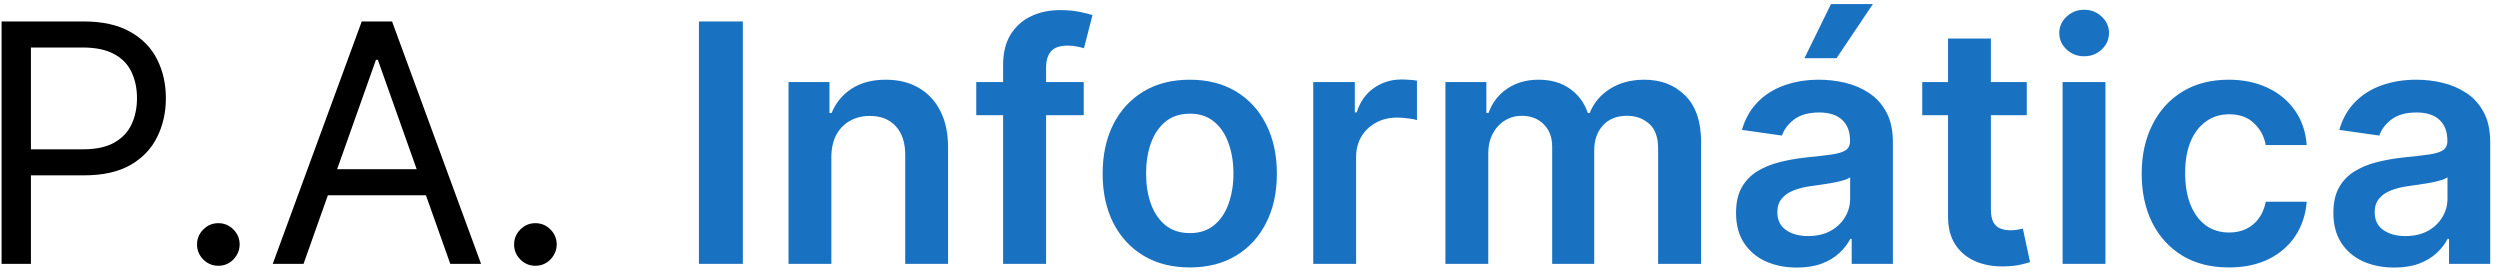
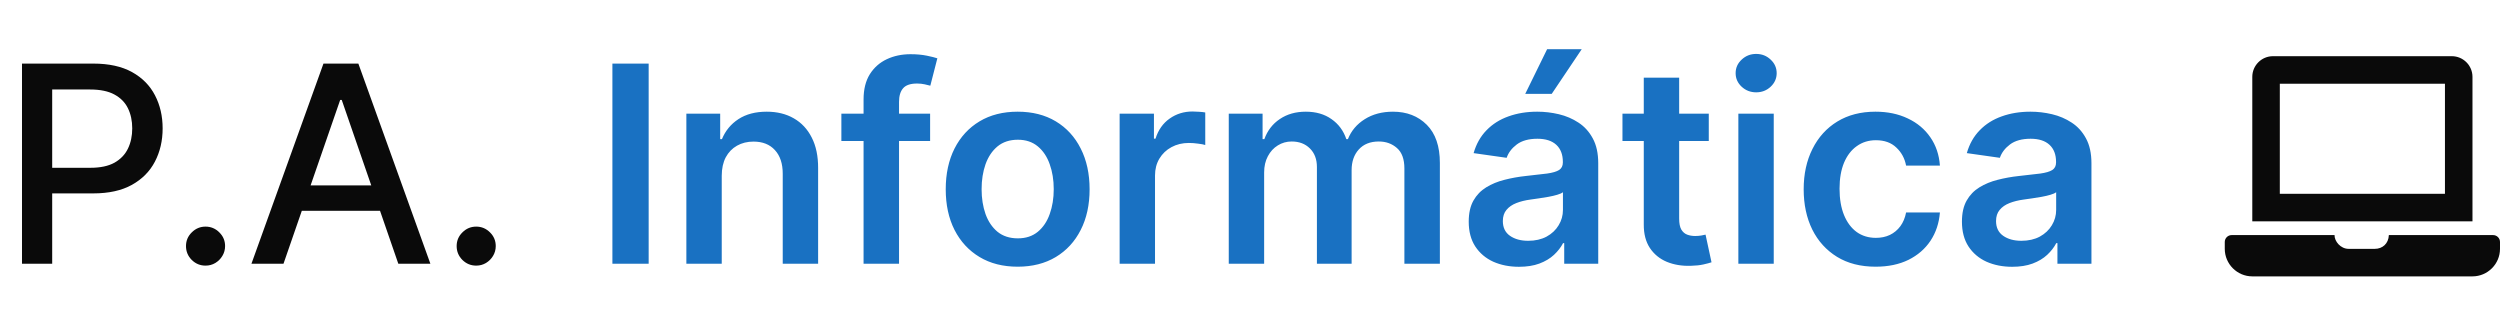
- <svg xmlns="http://www.w3.org/2000/svg" width="180" height="20" viewBox="0 0 180 20" fill="none">
-   <path d="M0.114 19V1.545H6.011C7.381 1.545 8.5 1.793 9.369 2.287C10.244 2.776 10.892 3.438 11.312 4.273C11.733 5.108 11.943 6.04 11.943 7.068C11.943 8.097 11.733 9.031 11.312 9.872C10.898 10.713 10.256 11.383 9.386 11.883C8.517 12.378 7.403 12.625 6.045 12.625H1.818V10.75H5.977C6.915 10.75 7.668 10.588 8.236 10.264C8.804 9.94 9.216 9.503 9.472 8.952C9.733 8.395 9.864 7.767 9.864 7.068C9.864 6.369 9.733 5.744 9.472 5.193C9.216 4.642 8.801 4.21 8.227 3.898C7.653 3.58 6.892 3.42 5.943 3.42H2.227V19H0.114ZM15.721 19.136C15.3 19.136 14.94 18.986 14.639 18.685C14.337 18.384 14.187 18.023 14.187 17.602C14.187 17.182 14.337 16.821 14.639 16.52C14.94 16.219 15.3 16.068 15.721 16.068C16.141 16.068 16.502 16.219 16.803 16.52C17.104 16.821 17.255 17.182 17.255 17.602C17.255 17.881 17.184 18.136 17.042 18.369C16.905 18.602 16.721 18.79 16.488 18.932C16.261 19.068 16.005 19.136 15.721 19.136ZM21.853 19H19.637L26.046 1.545H28.228L34.637 19H32.421L27.205 4.307H27.069L21.853 19ZM22.671 12.182H31.603V14.057H22.671V12.182ZM38.549 19.136C38.129 19.136 37.768 18.986 37.467 18.685C37.166 18.384 37.015 18.023 37.015 17.602C37.015 17.182 37.166 16.821 37.467 16.52C37.768 16.219 38.129 16.068 38.549 16.068C38.969 16.068 39.33 16.219 39.631 16.52C39.932 16.821 40.083 17.182 40.083 17.602C40.083 17.881 40.012 18.136 39.87 18.369C39.734 18.602 39.549 18.79 39.316 18.932C39.089 19.068 38.833 19.136 38.549 19.136Z" fill="black" />
-   <path d="M53.485 1.545V19H50.323V1.545H53.485ZM59.858 11.329V19H56.773V5.909H59.722V8.134H59.875C60.176 7.401 60.656 6.818 61.315 6.386C61.98 5.955 62.801 5.739 63.778 5.739C64.682 5.739 65.469 5.932 66.139 6.318C66.815 6.705 67.338 7.264 67.707 7.997C68.082 8.73 68.267 9.619 68.261 10.665V19H65.176V11.142C65.176 10.267 64.949 9.582 64.494 9.088C64.046 8.594 63.423 8.347 62.628 8.347C62.088 8.347 61.608 8.466 61.188 8.705C60.773 8.938 60.446 9.276 60.207 9.719C59.974 10.162 59.858 10.699 59.858 11.329ZM78.028 5.909V8.295H70.29V5.909H78.028ZM72.224 19V4.673C72.224 3.793 72.406 3.06 72.77 2.474C73.139 1.889 73.633 1.452 74.253 1.162C74.872 0.872 75.56 0.727 76.315 0.727C76.849 0.727 77.324 0.77 77.739 0.855C78.153 0.94 78.46 1.017 78.659 1.085L78.046 3.472C77.915 3.432 77.75 3.392 77.551 3.352C77.352 3.307 77.131 3.284 76.886 3.284C76.312 3.284 75.906 3.423 75.668 3.702C75.435 3.974 75.318 4.366 75.318 4.878V19H72.224ZM85.663 19.256C84.384 19.256 83.276 18.974 82.339 18.412C81.401 17.849 80.674 17.062 80.157 16.051C79.646 15.04 79.39 13.858 79.39 12.506C79.39 11.153 79.646 9.969 80.157 8.952C80.674 7.935 81.401 7.145 82.339 6.582C83.276 6.02 84.384 5.739 85.663 5.739C86.941 5.739 88.049 6.02 88.987 6.582C89.924 7.145 90.648 7.935 91.16 8.952C91.677 9.969 91.935 11.153 91.935 12.506C91.935 13.858 91.677 15.04 91.16 16.051C90.648 17.062 89.924 17.849 88.987 18.412C88.049 18.974 86.941 19.256 85.663 19.256ZM85.68 16.784C86.373 16.784 86.952 16.594 87.418 16.213C87.884 15.827 88.231 15.31 88.458 14.662C88.691 14.014 88.808 13.293 88.808 12.497C88.808 11.696 88.691 10.972 88.458 10.324C88.231 9.67 87.884 9.151 87.418 8.764C86.952 8.378 86.373 8.185 85.68 8.185C84.969 8.185 84.379 8.378 83.907 8.764C83.441 9.151 83.092 9.67 82.859 10.324C82.631 10.972 82.518 11.696 82.518 12.497C82.518 13.293 82.631 14.014 82.859 14.662C83.092 15.31 83.441 15.827 83.907 16.213C84.379 16.594 84.969 16.784 85.68 16.784ZM94.554 19V5.909H97.546V8.091H97.682C97.921 7.335 98.329 6.753 98.909 6.344C99.494 5.929 100.162 5.722 100.912 5.722C101.082 5.722 101.273 5.73 101.483 5.747C101.699 5.759 101.878 5.778 102.02 5.807V8.645C101.889 8.599 101.682 8.56 101.398 8.526C101.119 8.486 100.849 8.466 100.588 8.466C100.026 8.466 99.52 8.588 99.071 8.832C98.628 9.071 98.278 9.403 98.023 9.83C97.767 10.256 97.639 10.747 97.639 11.304V19H94.554ZM104.07 19V5.909H107.018V8.134H107.172C107.445 7.384 107.896 6.798 108.527 6.378C109.158 5.952 109.911 5.739 110.786 5.739C111.672 5.739 112.419 5.955 113.027 6.386C113.641 6.812 114.072 7.395 114.322 8.134H114.459C114.749 7.406 115.237 6.827 115.925 6.395C116.618 5.957 117.439 5.739 118.388 5.739C119.592 5.739 120.575 6.119 121.337 6.881C122.098 7.642 122.479 8.753 122.479 10.213V19H119.385V10.69C119.385 9.878 119.169 9.284 118.737 8.909C118.305 8.528 117.777 8.338 117.152 8.338C116.408 8.338 115.825 8.571 115.405 9.037C114.99 9.497 114.783 10.097 114.783 10.835V19H111.757V10.562C111.757 9.886 111.553 9.347 111.143 8.943C110.74 8.54 110.212 8.338 109.558 8.338C109.115 8.338 108.712 8.452 108.348 8.679C107.984 8.901 107.695 9.216 107.479 9.625C107.263 10.028 107.155 10.5 107.155 11.04V19H104.07ZM129.376 19.264C128.546 19.264 127.799 19.116 127.134 18.821C126.475 18.52 125.952 18.077 125.566 17.491C125.185 16.906 124.995 16.185 124.995 15.327C124.995 14.588 125.131 13.977 125.404 13.494C125.677 13.011 126.049 12.625 126.521 12.335C126.992 12.046 127.523 11.827 128.114 11.679C128.711 11.526 129.327 11.415 129.964 11.347C130.731 11.267 131.353 11.196 131.83 11.133C132.308 11.065 132.654 10.963 132.87 10.827C133.092 10.685 133.202 10.466 133.202 10.171V10.119C133.202 9.477 133.012 8.98 132.631 8.628C132.251 8.276 131.702 8.099 130.987 8.099C130.231 8.099 129.631 8.264 129.188 8.594C128.751 8.923 128.455 9.312 128.302 9.761L125.421 9.352C125.648 8.557 126.023 7.892 126.546 7.358C127.069 6.818 127.708 6.415 128.464 6.148C129.219 5.875 130.055 5.739 130.969 5.739C131.6 5.739 132.228 5.812 132.853 5.96C133.478 6.108 134.049 6.352 134.566 6.693C135.083 7.028 135.498 7.486 135.81 8.065C136.129 8.645 136.288 9.369 136.288 10.239V19H133.322V17.202H133.219C133.032 17.565 132.768 17.906 132.427 18.224C132.092 18.537 131.668 18.79 131.157 18.983C130.651 19.171 130.058 19.264 129.376 19.264ZM130.177 16.997C130.796 16.997 131.333 16.875 131.788 16.631C132.242 16.381 132.592 16.051 132.836 15.642C133.086 15.233 133.211 14.787 133.211 14.304V12.761C133.114 12.841 132.95 12.915 132.717 12.983C132.489 13.051 132.234 13.111 131.95 13.162C131.665 13.213 131.384 13.258 131.106 13.298C130.827 13.338 130.586 13.372 130.381 13.401C129.921 13.463 129.509 13.565 129.146 13.707C128.782 13.849 128.495 14.048 128.285 14.304C128.075 14.554 127.969 14.878 127.969 15.276C127.969 15.844 128.177 16.273 128.592 16.562C129.006 16.852 129.535 16.997 130.177 16.997ZM129.921 4.188L131.83 0.293H134.847L132.231 4.188H129.921ZM145.927 5.909V8.295H138.401V5.909H145.927ZM140.259 2.773H143.344V15.062C143.344 15.477 143.407 15.796 143.532 16.017C143.663 16.233 143.833 16.381 144.043 16.46C144.254 16.54 144.487 16.579 144.742 16.579C144.935 16.579 145.112 16.565 145.271 16.537C145.435 16.509 145.56 16.483 145.646 16.46L146.165 18.872C146.001 18.929 145.765 18.991 145.458 19.06C145.157 19.128 144.788 19.168 144.35 19.179C143.577 19.202 142.881 19.085 142.262 18.829C141.643 18.568 141.151 18.165 140.788 17.619C140.43 17.074 140.254 16.392 140.259 15.574V2.773ZM148.507 19V5.909H151.592V19H148.507ZM150.058 4.051C149.57 4.051 149.149 3.889 148.797 3.565C148.445 3.236 148.268 2.841 148.268 2.381C148.268 1.915 148.445 1.52 148.797 1.196C149.149 0.866 149.57 0.702 150.058 0.702C150.553 0.702 150.973 0.866 151.32 1.196C151.672 1.52 151.848 1.915 151.848 2.381C151.848 2.841 151.672 3.236 151.32 3.565C150.973 3.889 150.553 4.051 150.058 4.051ZM160.475 19.256C159.168 19.256 158.046 18.969 157.109 18.395C156.177 17.821 155.458 17.028 154.952 16.017C154.452 15 154.202 13.829 154.202 12.506C154.202 11.176 154.458 10.003 154.969 8.986C155.481 7.963 156.202 7.168 157.134 6.599C158.072 6.026 159.18 5.739 160.458 5.739C161.521 5.739 162.461 5.935 163.279 6.327C164.103 6.713 164.759 7.261 165.248 7.972C165.737 8.676 166.015 9.5 166.083 10.443H163.134C163.015 9.812 162.731 9.287 162.282 8.866C161.839 8.44 161.245 8.227 160.501 8.227C159.87 8.227 159.316 8.398 158.839 8.739C158.362 9.074 157.989 9.557 157.722 10.188C157.461 10.818 157.33 11.574 157.33 12.454C157.33 13.347 157.461 14.114 157.722 14.756C157.984 15.392 158.35 15.883 158.822 16.23C159.299 16.571 159.859 16.741 160.501 16.741C160.955 16.741 161.362 16.656 161.719 16.486C162.083 16.31 162.387 16.057 162.631 15.727C162.876 15.398 163.043 14.997 163.134 14.526H166.083C166.009 15.452 165.737 16.273 165.265 16.989C164.793 17.699 164.151 18.256 163.339 18.659C162.526 19.057 161.572 19.256 160.475 19.256ZM172.384 19.264C171.554 19.264 170.807 19.116 170.142 18.821C169.483 18.52 168.96 18.077 168.574 17.491C168.193 16.906 168.003 16.185 168.003 15.327C168.003 14.588 168.139 13.977 168.412 13.494C168.685 13.011 169.057 12.625 169.528 12.335C170 12.046 170.531 11.827 171.122 11.679C171.719 11.526 172.335 11.415 172.972 11.347C173.739 11.267 174.361 11.196 174.838 11.133C175.315 11.065 175.662 10.963 175.878 10.827C176.099 10.685 176.21 10.466 176.21 10.171V10.119C176.21 9.477 176.02 8.98 175.639 8.628C175.259 8.276 174.71 8.099 173.994 8.099C173.239 8.099 172.639 8.264 172.196 8.594C171.759 8.923 171.463 9.312 171.31 9.761L168.429 9.352C168.656 8.557 169.031 7.892 169.554 7.358C170.077 6.818 170.716 6.415 171.472 6.148C172.227 5.875 173.063 5.739 173.977 5.739C174.608 5.739 175.236 5.812 175.861 5.96C176.486 6.108 177.057 6.352 177.574 6.693C178.091 7.028 178.506 7.486 178.818 8.065C179.136 8.645 179.295 9.369 179.295 10.239V19H176.33V17.202H176.227C176.04 17.565 175.776 17.906 175.435 18.224C175.099 18.537 174.676 18.79 174.165 18.983C173.659 19.171 173.065 19.264 172.384 19.264ZM173.185 16.997C173.804 16.997 174.341 16.875 174.795 16.631C175.25 16.381 175.599 16.051 175.844 15.642C176.094 15.233 176.219 14.787 176.219 14.304V12.761C176.122 12.841 175.957 12.915 175.724 12.983C175.497 13.051 175.241 13.111 174.957 13.162C174.673 13.213 174.392 13.258 174.114 13.298C173.835 13.338 173.594 13.372 173.389 13.401C172.929 13.463 172.517 13.565 172.153 13.707C171.79 13.849 171.503 14.048 171.293 14.304C171.082 14.554 170.977 14.878 170.977 15.276C170.977 15.844 171.185 16.273 171.599 16.562C172.014 16.852 172.543 16.997 173.185 16.997Z" fill="#1971C2" />
+ <svg xmlns="http://www.w3.org/2000/svg" width="218" height="29" viewBox="0 0 218 29" fill="none">
+   <path d="M1.918 23V5.545H8.139C9.497 5.545 10.622 5.793 11.514 6.287C12.406 6.781 13.074 7.457 13.517 8.315C13.96 9.168 14.182 10.128 14.182 11.196C14.182 12.27 13.957 13.236 13.508 14.094C13.065 14.946 12.395 15.622 11.497 16.122C10.605 16.616 9.483 16.864 8.131 16.864H3.852V14.631H7.892C8.75 14.631 9.446 14.483 9.98 14.188C10.514 13.886 10.906 13.477 11.156 12.96C11.406 12.443 11.531 11.855 11.531 11.196C11.531 10.537 11.406 9.952 11.156 9.44C10.906 8.929 10.511 8.528 9.972 8.239C9.438 7.949 8.733 7.804 7.858 7.804H4.551V23H1.918ZM17.923 23.162C17.457 23.162 17.057 22.997 16.722 22.668C16.386 22.332 16.219 21.929 16.219 21.457C16.219 20.991 16.386 20.594 16.722 20.264C17.057 19.929 17.457 19.761 17.923 19.761C18.389 19.761 18.79 19.929 19.125 20.264C19.46 20.594 19.628 20.991 19.628 21.457C19.628 21.77 19.548 22.057 19.389 22.318C19.236 22.574 19.031 22.778 18.776 22.932C18.52 23.085 18.236 23.162 17.923 23.162ZM24.72 23H21.925L28.206 5.545H31.249L37.53 23H34.734L29.8 8.716H29.663L24.72 23ZM25.189 16.165H34.257V18.381H25.189V16.165ZM41.525 23.162C41.059 23.162 40.658 22.997 40.323 22.668C39.988 22.332 39.82 21.929 39.82 21.457C39.82 20.991 39.988 20.594 40.323 20.264C40.658 19.929 41.059 19.761 41.525 19.761C41.991 19.761 42.391 19.929 42.727 20.264C43.062 20.594 43.229 20.991 43.229 21.457C43.229 21.77 43.15 22.057 42.991 22.318C42.837 22.574 42.633 22.778 42.377 22.932C42.121 23.085 41.837 23.162 41.525 23.162Z" fill="#0A0A0A" />
+   <path d="M56.563 5.545V23H53.401V5.545H56.563ZM62.936 15.329V23H59.851V9.909H62.8V12.133H62.953C63.254 11.401 63.734 10.818 64.394 10.386C65.058 9.955 65.879 9.739 66.856 9.739C67.76 9.739 68.547 9.932 69.217 10.318C69.894 10.704 70.416 11.264 70.785 11.997C71.16 12.73 71.345 13.619 71.34 14.665V23H68.254V15.142C68.254 14.267 68.027 13.582 67.572 13.088C67.124 12.594 66.501 12.347 65.706 12.347C65.166 12.347 64.686 12.466 64.266 12.704C63.851 12.938 63.524 13.276 63.285 13.719C63.053 14.162 62.936 14.699 62.936 15.329ZM81.106 9.909V12.296H73.368V9.909H81.106ZM75.303 23V8.673C75.303 7.793 75.484 7.06 75.848 6.474C76.217 5.889 76.712 5.452 77.331 5.162C77.95 4.872 78.638 4.727 79.394 4.727C79.928 4.727 80.402 4.77 80.817 4.855C81.231 4.94 81.538 5.017 81.737 5.085L81.124 7.472C80.993 7.432 80.828 7.392 80.629 7.352C80.43 7.307 80.209 7.284 79.965 7.284C79.391 7.284 78.984 7.423 78.746 7.702C78.513 7.974 78.396 8.366 78.396 8.878V23H75.303ZM88.741 23.256C87.462 23.256 86.354 22.974 85.417 22.412C84.479 21.849 83.752 21.062 83.235 20.051C82.724 19.04 82.468 17.858 82.468 16.506C82.468 15.153 82.724 13.969 83.235 12.952C83.752 11.935 84.479 11.145 85.417 10.582C86.354 10.02 87.462 9.739 88.741 9.739C90.019 9.739 91.127 10.02 92.065 10.582C93.002 11.145 93.727 11.935 94.238 12.952C94.755 13.969 95.013 15.153 95.013 16.506C95.013 17.858 94.755 19.04 94.238 20.051C93.727 21.062 93.002 21.849 92.065 22.412C91.127 22.974 90.019 23.256 88.741 23.256ZM88.758 20.784C89.451 20.784 90.031 20.594 90.496 20.213C90.962 19.827 91.309 19.31 91.536 18.662C91.769 18.014 91.886 17.293 91.886 16.497C91.886 15.696 91.769 14.972 91.536 14.324C91.309 13.671 90.962 13.151 90.496 12.764C90.031 12.378 89.451 12.185 88.758 12.185C88.048 12.185 87.457 12.378 86.985 12.764C86.519 13.151 86.17 13.671 85.937 14.324C85.71 14.972 85.596 15.696 85.596 16.497C85.596 17.293 85.71 18.014 85.937 18.662C86.17 19.31 86.519 19.827 86.985 20.213C87.457 20.594 88.048 20.784 88.758 20.784ZM97.632 23V9.909H100.624V12.091H100.76C100.999 11.335 101.408 10.753 101.987 10.344C102.572 9.929 103.24 9.722 103.99 9.722C104.161 9.722 104.351 9.73 104.561 9.747C104.777 9.759 104.956 9.778 105.098 9.807V12.645C104.967 12.599 104.76 12.56 104.476 12.526C104.197 12.486 103.928 12.466 103.666 12.466C103.104 12.466 102.598 12.588 102.149 12.832C101.706 13.071 101.357 13.403 101.101 13.829C100.845 14.256 100.717 14.747 100.717 15.304V23H97.632ZM107.148 23V9.909H110.097V12.133H110.25C110.523 11.383 110.974 10.798 111.605 10.378C112.236 9.952 112.989 9.739 113.864 9.739C114.75 9.739 115.497 9.955 116.105 10.386C116.719 10.812 117.151 11.395 117.401 12.133H117.537C117.827 11.406 118.315 10.827 119.003 10.395C119.696 9.957 120.517 9.739 121.466 9.739C122.67 9.739 123.653 10.119 124.415 10.881C125.176 11.642 125.557 12.753 125.557 14.213V23H122.463V14.69C122.463 13.878 122.247 13.284 121.815 12.909C121.384 12.528 120.855 12.338 120.23 12.338C119.486 12.338 118.903 12.571 118.483 13.037C118.068 13.497 117.861 14.097 117.861 14.835V23H114.835V14.562C114.835 13.886 114.631 13.347 114.222 12.943C113.818 12.54 113.29 12.338 112.636 12.338C112.193 12.338 111.79 12.452 111.426 12.679C111.063 12.901 110.773 13.216 110.557 13.625C110.341 14.028 110.233 14.5 110.233 15.04V23H107.148ZM132.454 23.264C131.624 23.264 130.877 23.116 130.212 22.821C129.553 22.52 129.031 22.077 128.644 21.491C128.263 20.906 128.073 20.185 128.073 19.327C128.073 18.588 128.21 17.977 128.482 17.494C128.755 17.011 129.127 16.625 129.599 16.335C130.07 16.046 130.602 15.827 131.192 15.679C131.789 15.526 132.406 15.415 133.042 15.347C133.809 15.267 134.431 15.196 134.908 15.133C135.386 15.065 135.732 14.963 135.948 14.827C136.17 14.685 136.281 14.466 136.281 14.171V14.119C136.281 13.477 136.09 12.98 135.71 12.628C135.329 12.276 134.781 12.099 134.065 12.099C133.309 12.099 132.71 12.264 132.266 12.594C131.829 12.923 131.533 13.312 131.38 13.761L128.499 13.352C128.727 12.557 129.102 11.892 129.624 11.358C130.147 10.818 130.786 10.415 131.542 10.148C132.298 9.875 133.133 9.739 134.048 9.739C134.678 9.739 135.306 9.812 135.931 9.96C136.556 10.108 137.127 10.352 137.644 10.693C138.161 11.028 138.576 11.486 138.888 12.065C139.207 12.645 139.366 13.369 139.366 14.239V23H136.4V21.202H136.298C136.11 21.565 135.846 21.906 135.505 22.224C135.17 22.537 134.746 22.79 134.235 22.983C133.729 23.171 133.136 23.264 132.454 23.264ZM133.255 20.997C133.874 20.997 134.411 20.875 134.866 20.631C135.32 20.381 135.67 20.051 135.914 19.642C136.164 19.233 136.289 18.787 136.289 18.304V16.761C136.192 16.841 136.028 16.915 135.795 16.983C135.567 17.051 135.312 17.111 135.028 17.162C134.744 17.213 134.462 17.259 134.184 17.298C133.906 17.338 133.664 17.372 133.46 17.401C132.999 17.463 132.587 17.565 132.224 17.707C131.86 17.849 131.573 18.048 131.363 18.304C131.153 18.554 131.048 18.878 131.048 19.276C131.048 19.844 131.255 20.273 131.67 20.562C132.085 20.852 132.613 20.997 133.255 20.997ZM132.999 8.188L134.908 4.293H137.925L135.309 8.188H132.999ZM149.005 9.909V12.296H141.479V9.909H149.005ZM143.337 6.773H146.423V19.062C146.423 19.477 146.485 19.796 146.61 20.017C146.741 20.233 146.911 20.381 147.121 20.46C147.332 20.54 147.565 20.579 147.82 20.579C148.013 20.579 148.19 20.565 148.349 20.537C148.513 20.509 148.638 20.483 148.724 20.46L149.244 22.872C149.079 22.929 148.843 22.991 148.536 23.06C148.235 23.128 147.866 23.168 147.428 23.179C146.656 23.202 145.96 23.085 145.34 22.829C144.721 22.568 144.229 22.165 143.866 21.619C143.508 21.074 143.332 20.392 143.337 19.574V6.773ZM151.585 23V9.909H154.67V23H151.585ZM153.136 8.051C152.648 8.051 152.227 7.889 151.875 7.565C151.523 7.236 151.347 6.841 151.347 6.381C151.347 5.915 151.523 5.52 151.875 5.196C152.227 4.866 152.648 4.702 153.136 4.702C153.631 4.702 154.051 4.866 154.398 5.196C154.75 5.52 154.926 5.915 154.926 6.381C154.926 6.841 154.75 7.236 154.398 7.565C154.051 7.889 153.631 8.051 153.136 8.051ZM163.553 23.256C162.246 23.256 161.124 22.969 160.187 22.395C159.255 21.821 158.536 21.028 158.031 20.017C157.531 19 157.281 17.829 157.281 16.506C157.281 15.176 157.536 14.003 158.048 12.986C158.559 11.963 159.281 11.168 160.212 10.599C161.15 10.026 162.258 9.739 163.536 9.739C164.599 9.739 165.539 9.935 166.357 10.327C167.181 10.713 167.837 11.261 168.326 11.972C168.815 12.676 169.093 13.5 169.161 14.443H166.212C166.093 13.812 165.809 13.287 165.36 12.867C164.917 12.44 164.323 12.227 163.579 12.227C162.948 12.227 162.394 12.398 161.917 12.739C161.44 13.074 161.067 13.557 160.8 14.188C160.539 14.818 160.408 15.574 160.408 16.454C160.408 17.347 160.539 18.114 160.8 18.756C161.062 19.392 161.428 19.884 161.9 20.23C162.377 20.571 162.937 20.741 163.579 20.741C164.033 20.741 164.44 20.656 164.798 20.486C165.161 20.31 165.465 20.057 165.71 19.727C165.954 19.398 166.121 18.997 166.212 18.526H169.161C169.087 19.452 168.815 20.273 168.343 20.989C167.871 21.699 167.229 22.256 166.417 22.659C165.604 23.057 164.65 23.256 163.553 23.256ZM175.462 23.264C174.632 23.264 173.885 23.116 173.22 22.821C172.561 22.52 172.038 22.077 171.652 21.491C171.271 20.906 171.081 20.185 171.081 19.327C171.081 18.588 171.217 17.977 171.49 17.494C171.763 17.011 172.135 16.625 172.607 16.335C173.078 16.046 173.609 15.827 174.2 15.679C174.797 15.526 175.413 15.415 176.05 15.347C176.817 15.267 177.439 15.196 177.916 15.133C178.393 15.065 178.74 14.963 178.956 14.827C179.178 14.685 179.288 14.466 179.288 14.171V14.119C179.288 13.477 179.098 12.98 178.717 12.628C178.337 12.276 177.788 12.099 177.072 12.099C176.317 12.099 175.717 12.264 175.274 12.594C174.837 12.923 174.541 13.312 174.388 13.761L171.507 13.352C171.734 12.557 172.109 11.892 172.632 11.358C173.155 10.818 173.794 10.415 174.55 10.148C175.305 9.875 176.141 9.739 177.055 9.739C177.686 9.739 178.314 9.812 178.939 9.96C179.564 10.108 180.135 10.352 180.652 10.693C181.169 11.028 181.584 11.486 181.896 12.065C182.214 12.645 182.374 13.369 182.374 14.239V23H179.408V21.202H179.305C179.118 21.565 178.854 21.906 178.513 22.224C178.178 22.537 177.754 22.79 177.243 22.983C176.737 23.171 176.143 23.264 175.462 23.264ZM176.263 20.997C176.882 20.997 177.419 20.875 177.874 20.631C178.328 20.381 178.678 20.051 178.922 19.642C179.172 19.233 179.297 18.787 179.297 18.304V16.761C179.2 16.841 179.036 16.915 178.803 16.983C178.575 17.051 178.32 17.111 178.036 17.162C177.751 17.213 177.47 17.259 177.192 17.298C176.913 17.338 176.672 17.372 176.467 17.401C176.007 17.463 175.595 17.565 175.232 17.707C174.868 17.849 174.581 18.048 174.371 18.304C174.161 18.554 174.055 18.878 174.055 19.276C174.055 19.844 174.263 20.273 174.678 20.562C175.092 20.852 175.621 20.997 176.263 20.997Z" fill="#1971C2" />
+   <path d="M217.4 20.5H208.308C208.28 21.243 207.756 21.7 207.08 21.7H204.8C204.099 21.7 203.562 21.045 203.571 20.5H194.6C194.27 20.5 194 20.77 194 21.1V21.7C194 23.02 195.08 24.1 196.4 24.1H215.6C216.92 24.1 218 23.02 218 21.7V21.1C218 20.77 217.73 20.5 217.4 20.5ZM215.6 6.7C215.6 5.71 214.79 4.9 213.8 4.9H198.2C197.21 4.9 196.4 5.71 196.4 6.7V19.3H215.6V6.7ZM213.2 16.9H198.8V7.3H213.2V16.9Z" fill="#0A0A0A" />
</svg>
